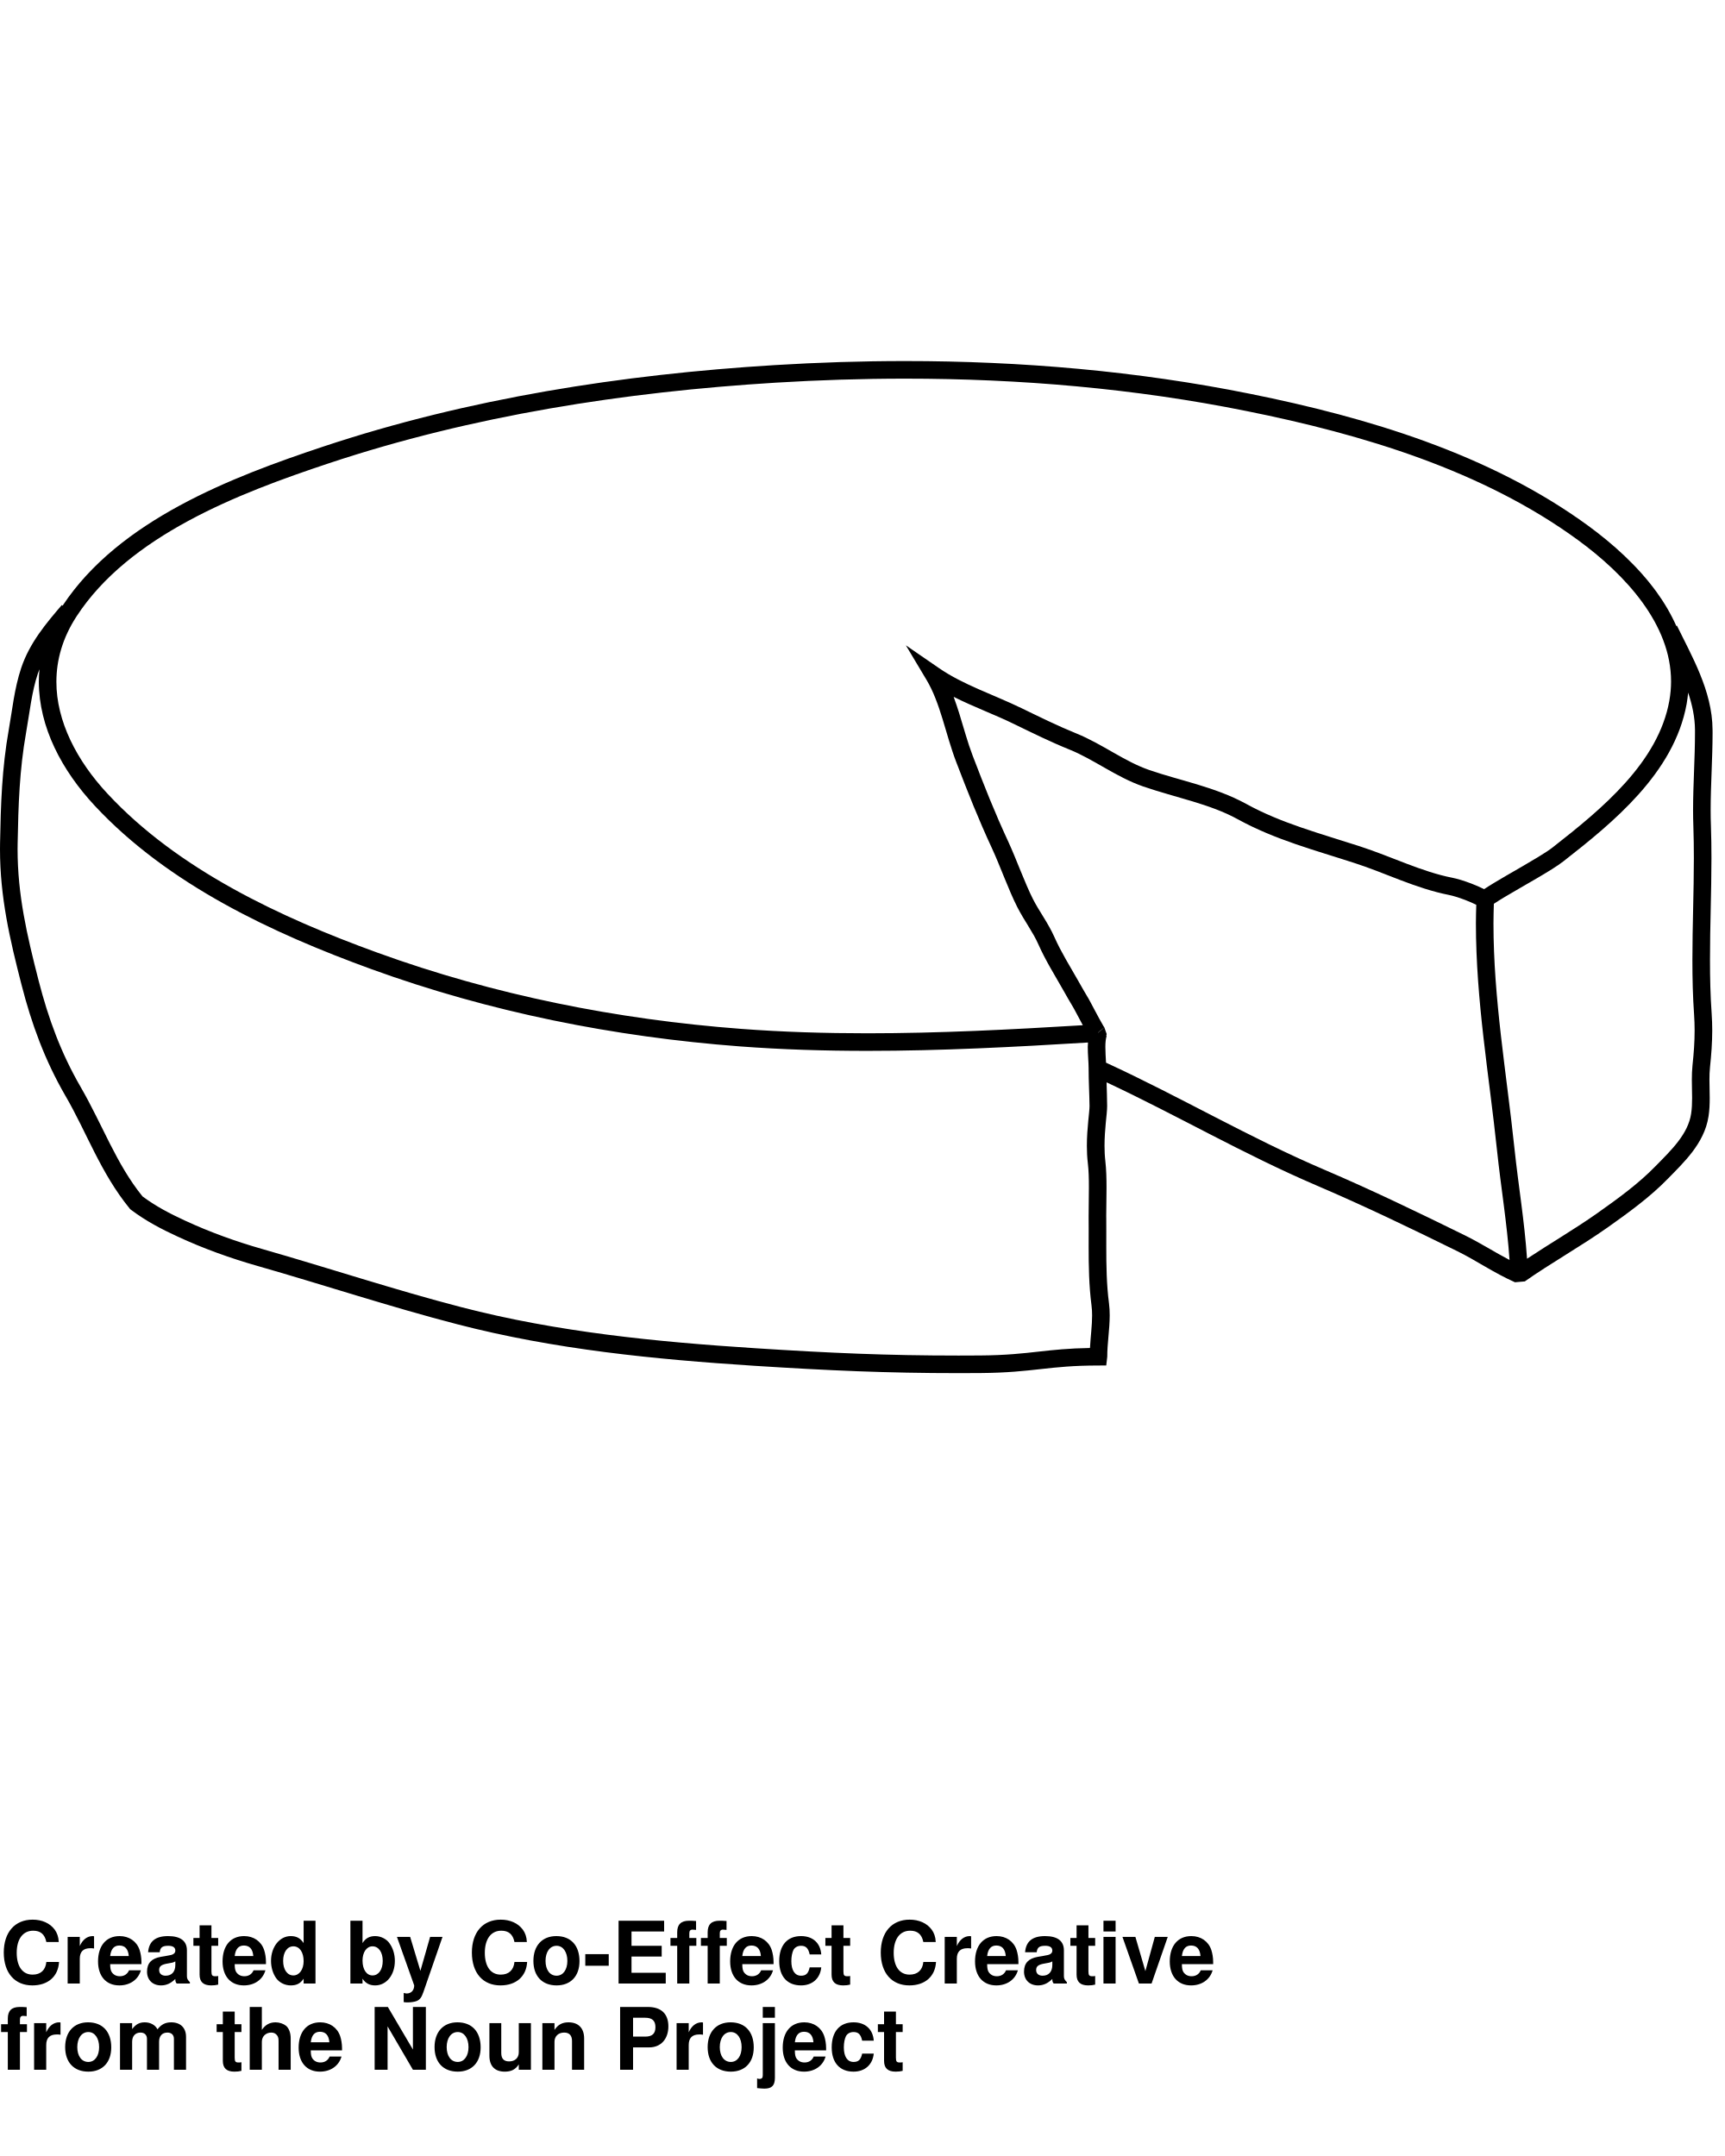
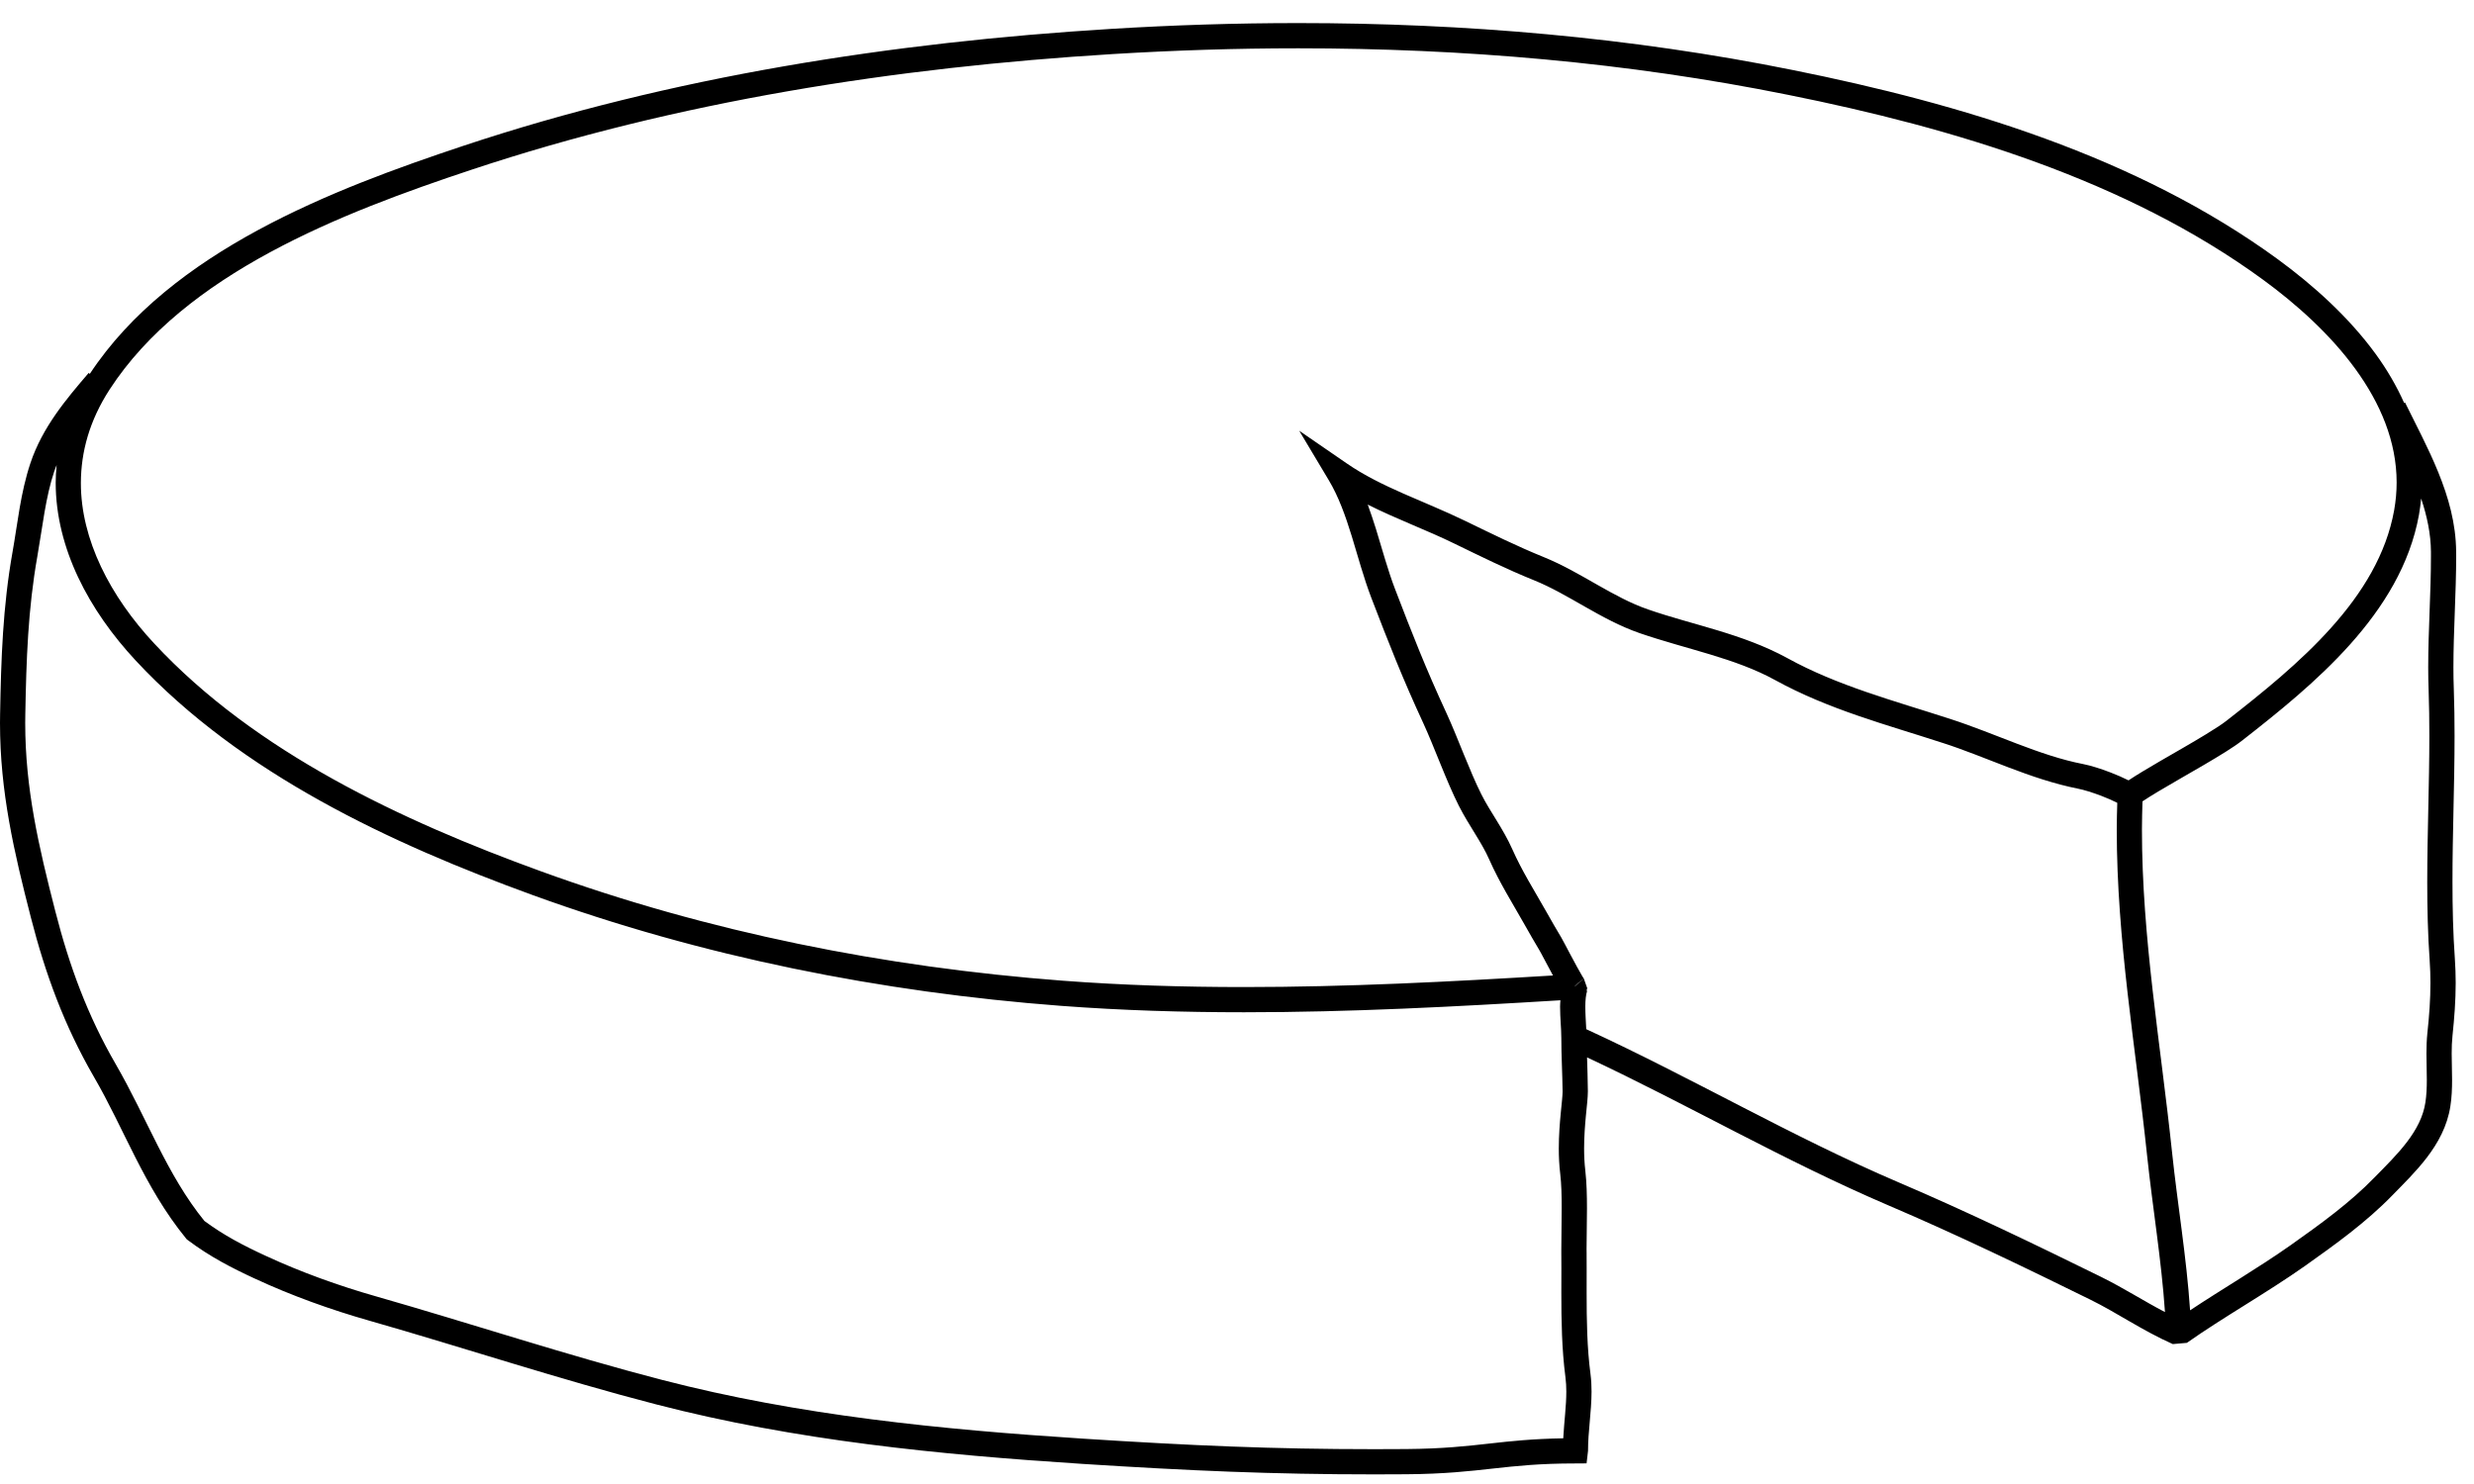
- <svg xmlns="http://www.w3.org/2000/svg" version="1.1" x="0px" y="0px" viewBox="0 0 100 125" enable-background="new 0 0 100 100" xml:space="preserve">
-   <g>
-     <polygon points="63.772,59.758 63.66,59.866 63.878,59.453 63.647,59.89 64.02,59.568 63.969,59.605  " />
-     <path d="M99.13,55.666c-0.002-1.954,0.084-3.922,0.084-5.909c0-0.627-0.008-1.256-0.03-1.887c-0.012-0.296-0.016-0.592-0.016-0.889   c0-1.48,0.11-2.969,0.112-4.5c0-0.06-0.002-0.118-0.002-0.173v-0.003c-0.007-1.141-0.315-2.209-0.722-3.21   c-0.406-1-0.912-1.938-1.342-2.819l-0.036,0.018c-0.31-0.696-0.699-1.358-1.149-1.977c-1.101-1.511-2.539-2.795-3.952-3.83   c-5.715-4.175-12.832-6.29-19.598-7.653c-6.574-1.328-13.296-1.901-20.001-1.901c-2.529,0-5.054,0.081-7.568,0.235   c-8.828,0.541-17.745,1.921-26.177,4.726c-2.63,0.876-5.588,1.938-8.305,3.409c-2.689,1.457-5.15,3.316-6.799,5.814l-0.045-0.039   c-0.907,1.06-1.865,2.186-2.354,3.646c-0.403,1.205-0.519,2.451-0.723,3.591c-0.395,2.224-0.463,4.334-0.503,6.547   C0.001,48.984,0,49.106,0,49.229c0,2.785,0.567,5.217,1.249,7.87c0.585,2.282,1.349,4.369,2.546,6.438   c1.225,2.101,2.029,4.453,3.715,6.522l0.039,0.048l0.05,0.038c0.879,0.659,1.746,1.109,2.715,1.557L10.312,71.7   c1.462,0.681,3.064,1.255,4.6,1.692c3.852,1.1,7.679,2.371,11.594,3.385c5.655,1.468,11.452,2.035,17.228,2.409   c4.338,0.276,7.666,0.425,11.825,0.425c0.419,0,0.848-0.002,1.286-0.005c1.539-0.011,2.538-0.124,3.495-0.23   c0.96-0.106,1.879-0.207,3.339-0.207l0.451-0.003l0.059-0.508c-0.003-0.762,0.139-1.555,0.142-2.395   c0-0.234-0.012-0.471-0.043-0.712c-0.14-1.068-0.156-2.166-0.156-3.283c0-0.323,0.001-0.649,0.001-0.977   c0-0.213,0-0.426-0.002-0.64V70.65c0-0.048-0.002-0.097-0.002-0.148c0-0.484,0.017-1.066,0.017-1.646   c0-0.527-0.013-1.052-0.066-1.516l-0.001-0.016l0.001,0.014c-0.036-0.303-0.05-0.608-0.05-0.905c0-0.479,0.036-0.937,0.073-1.329   c0.038-0.396,0.078-0.713,0.079-0.975v-0.01v-0.005c-0.004-0.465-0.02-0.917-0.033-1.363c4.085,1.913,7.935,4.166,12.191,5.988   c2.754,1.176,5.473,2.489,8.142,3.802c1.095,0.538,2.097,1.247,3.343,1.802l0.57-0.05c1.456-1.028,3.209-2.008,4.774-3.11h0.001   c1.201-0.853,2.464-1.755,3.546-2.871c0.43-0.442,0.94-0.937,1.385-1.519c0.442-0.581,0.821-1.261,0.944-2.067   c0.057-0.363,0.069-0.719,0.069-1.064c0-0.369-0.016-0.726-0.016-1.068c0-0.25,0.008-0.491,0.033-0.724   c0.076-0.722,0.128-1.414,0.129-2.13c0-0.321-0.012-0.646-0.034-0.981C99.153,57.73,99.13,56.7,99.13,55.666z M4.433,35.744   c1.515-2.332,3.854-4.124,6.481-5.544c2.625-1.421,5.53-2.469,8.142-3.337c8.322-2.769,17.153-4.139,25.917-4.677   c2.495-0.152,5-0.233,7.506-0.233c6.647,0,13.302,0.569,19.799,1.882c6.703,1.346,13.682,3.441,19.198,7.476   c1.354,0.989,2.718,2.215,3.729,3.606c1.012,1.393,1.668,2.935,1.668,4.591c0,0.368-0.033,0.743-0.101,1.125   c-0.317,1.768-1.278,3.331-2.538,4.738c-1.255,1.406-2.801,2.646-4.227,3.761c-0.181,0.143-0.49,0.345-0.854,0.565   c-0.546,0.334-1.221,0.717-1.842,1.077c-0.483,0.282-0.929,0.546-1.275,0.777c-0.224-0.113-0.476-0.222-0.738-0.323   c-0.393-0.149-0.784-0.275-1.097-0.336h0.001c-1.771-0.343-3.52-1.224-5.374-1.825h0.001c-2.294-0.744-4.558-1.34-6.588-2.461   c-1.818-0.993-3.839-1.344-5.629-1.967c-0.692-0.238-1.36-0.604-2.049-0.996c-0.688-0.391-1.394-0.807-2.172-1.122   c-1.059-0.429-2.106-0.946-3.162-1.458c-1.663-0.807-3.388-1.357-4.79-2.325l-1.925-1.324l1.198,2.005   c0.389,0.647,0.671,1.431,0.925,2.256c0.254,0.824,0.483,1.687,0.793,2.497c0.699,1.82,1.262,3.257,2.106,5.079   c0.212,0.461,0.447,1.047,0.688,1.639s0.49,1.188,0.743,1.689c0.411,0.807,0.921,1.47,1.228,2.171   c0.419,0.947,0.958,1.796,1.428,2.631l0.001,0.002c0.196,0.352,0.405,0.708,0.61,1.054c0.004,0.006,0.029,0.05,0.059,0.107   c0.104,0.191,0.297,0.56,0.479,0.896c-4.167,0.253-8.33,0.468-12.487,0.468c-2.445,0-4.889-0.073-7.33-0.257   c-7.181-0.545-14.315-1.961-21.08-4.42c-5.64-2.045-11.559-4.823-15.638-9.21c-1.788-1.916-2.972-4.21-2.968-6.5   C3.273,38.266,3.618,37,4.433,35.744z M63.187,78.153c-1.236,0.02-2.109,0.114-2.959,0.209c-0.961,0.107-1.897,0.213-3.391,0.225   c-0.436,0.003-0.862,0.005-1.279,0.005c-4.135,0-7.43-0.146-11.76-0.424c-5.753-0.371-11.484-0.936-17.037-2.377   c-3.872-1.003-7.69-2.271-11.571-3.38c-1.488-0.423-3.046-0.983-4.448-1.636H10.74c-0.925-0.427-1.697-0.833-2.478-1.41   c-1.521-1.874-2.313-4.139-3.585-6.341c-1.142-1.973-1.87-3.957-2.441-6.18c-0.679-2.644-1.217-4.974-1.217-7.616   c0-0.116,0.001-0.231,0.004-0.348c0.04-2.205,0.108-4.254,0.487-6.388c0.21-1.194,0.331-2.392,0.686-3.446   c0.027-0.083,0.062-0.162,0.093-0.243c-0.023,0.239-0.038,0.479-0.038,0.717c0.004,2.647,1.34,5.152,3.242,7.195   c4.273,4.586,10.337,7.401,16.035,9.473c6.863,2.495,14.089,3.928,21.351,4.479c2.472,0.186,4.941,0.26,7.407,0.26   c4.271,0,8.534-0.225,12.786-0.485c-0.005,0.085-0.013,0.169-0.013,0.253c0,0.458,0.05,0.906,0.049,1.232l0.001,0.013h-0.001   c0,0.75,0.045,1.473,0.053,2.185v0.005c0.001,0.146-0.035,0.476-0.075,0.877c-0.039,0.405-0.079,0.896-0.079,1.427   c0,0.329,0.016,0.675,0.058,1.026v-0.002c0.047,0.394,0.061,0.889,0.059,1.398c0,0.561-0.015,1.14-0.015,1.646   c0,0.053,0,0.106,0,0.159c0.003,0.209,0.003,0.42,0.003,0.631c0,0.323-0.002,0.649-0.002,0.977c0,1.127,0.017,2.269,0.166,3.416   c0.024,0.187,0.035,0.38,0.035,0.579C63.312,76.839,63.224,77.472,63.187,78.153z M84.929,71.627   c-2.673-1.314-5.408-2.636-8.19-3.824c-4.335-1.854-8.303-4.204-12.622-6.192c-0.016-0.313-0.038-0.629-0.038-0.915   c0-0.257,0.024-0.482,0.074-0.634l-0.023-0.008c0.01-0.037,0.023-0.078,0.026-0.102l-0.136-0.384l-0.372,0.321l0.23-0.437   l-0.218,0.413l0.112-0.108l0.196-0.152l0.051-0.037l-0.001-0.002c-0.004-0.006-0.029-0.042-0.058-0.092   c-0.11-0.184-0.303-0.538-0.472-0.857c-0.085-0.159-0.165-0.312-0.23-0.434c-0.066-0.125-0.111-0.209-0.146-0.27   c-0.202-0.339-0.406-0.688-0.596-1.029l-0.007-0.012l0.006,0.01c-0.49-0.865-1.008-1.687-1.386-2.545   c-0.379-0.848-0.903-1.524-1.251-2.219c-0.227-0.449-0.469-1.028-0.709-1.615c-0.239-0.587-0.477-1.182-0.707-1.681   c-0.83-1.794-1.381-3.199-2.078-5.017c-0.283-0.738-0.51-1.583-0.772-2.433c-0.101-0.325-0.211-0.649-0.328-0.971   c1.174,0.591,2.39,1.032,3.5,1.576c1.053,0.511,2.121,1.04,3.227,1.486c0.686,0.277,1.354,0.668,2.049,1.064   c0.695,0.395,1.419,0.796,2.222,1.074c1.895,0.65,3.854,1.005,5.47,1.896c2.179,1.198,4.509,1.802,6.764,2.538h0.002   c1.753,0.561,3.533,1.469,5.491,1.855l0.002,0.001c0.205,0.038,0.574,0.152,0.925,0.286c0.236,0.09,0.467,0.192,0.645,0.282   c-0.01,0.356-0.021,0.712-0.021,1.065c0.001,4.516,0.764,8.801,1.224,13.175c0.228,2.153,0.583,4.249,0.725,6.351   C86.661,72.607,85.855,72.086,84.929,71.627z M98.26,42.325c0,0.053,0,0.105,0,0.156c0.001,1.48-0.11,2.971-0.111,4.5   c0.001,0.307,0.005,0.615,0.017,0.925c0.021,0.616,0.029,1.232,0.029,1.851c0,1.958-0.085,3.925-0.085,5.909   c0,1.05,0.023,2.104,0.098,3.163c0.021,0.311,0.031,0.612,0.031,0.911c0,0.667-0.047,1.32-0.123,2.021   c-0.029,0.283-0.038,0.562-0.038,0.832c0,0.371,0.015,0.728,0.015,1.068c0,0.319-0.013,0.624-0.057,0.911   c-0.087,0.577-0.365,1.101-0.748,1.604c-0.381,0.501-0.859,0.97-1.306,1.426c-0.995,1.028-2.204,1.9-3.403,2.749l0.001-0.001   c-1.274,0.899-2.719,1.741-4.056,2.628c-0.146-2.171-0.507-4.28-0.728-6.383c-0.467-4.423-1.219-8.67-1.218-13.068   c0-0.374,0.012-0.751,0.022-1.127c0.176-0.117,0.394-0.254,0.638-0.4c0.552-0.33,1.229-0.712,1.85-1.076   c0.623-0.366,1.185-0.705,1.549-0.99c1.433-1.121,3.025-2.392,4.358-3.884c1.332-1.491,2.416-3.214,2.781-5.237   c0.038-0.221,0.067-0.439,0.088-0.657c0.237,0.712,0.391,1.43,0.396,2.157V42.325z" />
-   </g>
-   <text x="0" y="115" fill="#000000" font-size="5px" font-weight="bold" font-family="'Helvetica Neue', Helvetica, Arial-Unicode, Arial, Sans-serif">Created by Co-Effect Creative</text>
-   <text x="0" y="120" fill="#000000" font-size="5px" font-weight="bold" font-family="'Helvetica Neue', Helvetica, Arial-Unicode, Arial, Sans-serif">from the Noun Project</text>
+ <svg xmlns="http://www.w3.org/2000/svg" width="100" height="60" viewBox="0 0 100 60" fill="none">
+   <path d="M63.772 39.758L63.66 39.866L63.878 39.453L63.647 39.89L64.02 39.568L63.969 39.605L63.772 39.758Z" fill="black" />
+   <path d="M99.13 35.666C99.128 33.712 99.214 31.744 99.214 29.757C99.214 29.13 99.206 28.501 99.184 27.87C99.172 27.574 99.168 27.278 99.168 26.981C99.168 25.501 99.278 24.012 99.28 22.481C99.28 22.421 99.278 22.363 99.278 22.308V22.305C99.271 21.164 98.963 20.096 98.556 19.095C98.15 18.095 97.644 17.157 97.214 16.276L97.178 16.294C96.868 15.598 96.479 14.936 96.029 14.317C94.928 12.806 93.49 11.522 92.077 10.487C86.362 6.312 79.245 4.197 72.479 2.834C65.905 1.506 59.183 0.933 52.478 0.933C49.949 0.933 47.424 1.014 44.91 1.168C36.082 1.709 27.165 3.089 18.733 5.894C16.103 6.77 13.145 7.832 10.428 9.303C7.739 10.76 5.278 12.619 3.629 15.117L3.584 15.078C2.677 16.138 1.719 17.264 1.23 18.724C0.827 19.929 0.711 21.175 0.507 22.315C0.112 24.539 0.044 26.649 0.004 28.862C0.001 28.984 0 29.106 0 29.229C0 32.014 0.567 34.446 1.249 37.099C1.834 39.381 2.598 41.468 3.795 43.537C5.02 45.638 5.824 47.99 7.51 50.059L7.549 50.107L7.599 50.145C8.478 50.804 9.345 51.254 10.314 51.702L10.312 51.7C11.774 52.381 13.376 52.955 14.912 53.392C18.764 54.492 22.591 55.763 26.506 56.777C32.161 58.245 37.958 58.812 43.734 59.186C48.072 59.462 51.4 59.611 55.559 59.611C55.978 59.611 56.407 59.609 56.845 59.606C58.384 59.595 59.383 59.482 60.34 59.376C61.3 59.27 62.219 59.169 63.679 59.169L64.13 59.166L64.189 58.658C64.186 57.896 64.328 57.103 64.331 56.263C64.331 56.029 64.319 55.792 64.288 55.551C64.148 54.483 64.132 53.385 64.132 52.268C64.132 51.945 64.133 51.619 64.133 51.291C64.133 51.078 64.133 50.865 64.131 50.651C64.131 50.603 64.129 50.553 64.129 50.502C64.129 50.018 64.146 49.436 64.146 48.856C64.146 48.329 64.133 47.804 64.08 47.34L64.079 47.324L64.08 47.338C64.044 47.035 64.03 46.73 64.03 46.433C64.03 45.954 64.066 45.496 64.103 45.104C64.141 44.708 64.181 44.391 64.182 44.129V44.119V44.114C64.178 43.649 64.162 43.197 64.149 42.751C68.234 44.664 72.084 46.917 76.34 48.739C79.094 49.915 81.813 51.228 84.482 52.541C85.577 53.079 86.579 53.788 87.825 54.343L88.395 54.293C89.851 53.265 91.604 52.285 93.169 51.183C94.37 50.33 95.634 49.428 96.716 48.312C97.146 47.87 97.656 47.375 98.101 46.793C98.543 46.212 98.922 45.532 99.045 44.726C99.102 44.363 99.114 44.007 99.114 43.662C99.114 43.293 99.098 42.936 99.098 42.594C99.098 42.344 99.106 42.103 99.131 41.87C99.207 41.148 99.259 40.456 99.26 39.74C99.26 39.419 99.248 39.094 99.226 38.759C99.153 37.73 99.13 36.7 99.13 35.666ZM4.433 15.744C5.948 13.412 8.287 11.62 10.914 10.2C13.539 8.779 16.444 7.731 19.056 6.863C27.378 4.094 36.209 2.724 44.973 2.186C47.468 2.034 49.973 1.953 52.479 1.953C59.126 1.953 65.781 2.522 72.278 3.835C78.981 5.181 85.96 7.276 91.476 11.311C92.83 12.3 94.194 13.526 95.205 14.917C96.217 16.31 96.873 17.852 96.873 19.508C96.873 19.876 96.84 20.251 96.772 20.633C96.455 22.401 95.494 23.964 94.234 25.371C92.979 26.777 91.433 28.017 90.007 29.132C89.826 29.275 89.517 29.477 89.153 29.697C88.607 30.031 87.932 30.414 87.311 30.774C86.828 31.056 86.382 31.32 86.036 31.551C85.812 31.438 85.56 31.329 85.298 31.228C84.905 31.079 84.514 30.953 84.201 30.892H84.202C82.431 30.549 80.682 29.668 78.828 29.067C76.534 28.323 74.271 27.727 72.241 26.606C70.423 25.613 68.402 25.262 66.612 24.639C65.92 24.401 65.252 24.035 64.563 23.643C63.875 23.252 63.169 22.836 62.391 22.521C61.332 22.092 60.285 21.575 59.229 21.063C57.566 20.256 55.841 19.706 54.439 18.738L52.514 17.414L53.712 19.419C54.101 20.066 54.383 20.85 54.637 21.675C54.891 22.499 55.12 23.362 55.43 24.172C56.129 25.992 56.692 27.429 57.536 29.251C57.748 29.712 57.983 30.298 58.224 30.89C58.465 31.482 58.714 32.078 58.967 32.579C59.378 33.386 59.888 34.049 60.195 34.75C60.614 35.697 61.153 36.546 61.623 37.381L61.624 37.383C61.82 37.735 62.029 38.091 62.234 38.437C62.238 38.443 62.263 38.487 62.293 38.544C62.397 38.735 62.59 39.104 62.772 39.44C58.605 39.693 54.442 39.908 50.285 39.908C47.84 39.908 45.396 39.835 42.955 39.651C35.774 39.106 28.64 37.69 21.875 35.231C16.235 33.186 10.316 30.408 6.237 26.021C4.449 24.105 3.265 21.811 3.269 19.521C3.273 18.266 3.618 17 4.433 15.744ZM63.187 58.153C61.951 58.173 61.078 58.267 60.228 58.362C59.267 58.469 58.331 58.575 56.837 58.587C56.401 58.59 55.975 58.592 55.558 58.592C51.423 58.592 48.128 58.446 43.798 58.168C38.045 57.797 32.314 57.232 26.761 55.791C22.889 54.788 19.071 53.52 15.19 52.411C13.702 51.988 12.144 51.428 10.742 50.775H10.74C9.815 50.348 9.043 49.942 8.262 49.365C6.741 47.491 5.949 45.226 4.677 43.024C3.535 41.051 2.807 39.067 2.236 36.844C1.557 34.2 1.019 31.87 1.019 29.228C1.019 29.112 1.02 28.997 1.023 28.88C1.063 26.675 1.131 24.626 1.51 22.492C1.72 21.298 1.841 20.1 2.196 19.046C2.223 18.963 2.258 18.884 2.289 18.803C2.266 19.042 2.251 19.282 2.251 19.52C2.255 22.167 3.591 24.672 5.493 26.715C9.766 31.301 15.83 34.116 21.528 36.188C28.391 38.683 35.617 40.116 42.879 40.667C45.351 40.853 47.82 40.927 50.286 40.927C54.557 40.927 58.82 40.702 63.072 40.442C63.067 40.527 63.059 40.611 63.059 40.695C63.059 41.153 63.109 41.601 63.108 41.927L63.109 41.94C63.109 42.69 63.153 43.413 63.161 44.125V44.13C63.162 44.276 63.126 44.606 63.086 45.007C63.047 45.412 63.007 45.903 63.007 46.434C63.007 46.763 63.023 47.109 63.065 47.46V47.458C63.112 47.852 63.126 48.347 63.124 48.856C63.124 49.417 63.109 49.996 63.109 50.502C63.109 50.555 63.109 50.608 63.109 50.661C63.112 50.87 63.112 51.081 63.112 51.292C63.112 51.615 63.11 51.941 63.11 52.269C63.11 53.396 63.127 54.538 63.276 55.685C63.3 55.872 63.311 56.065 63.311 56.264C63.312 56.839 63.224 57.472 63.187 58.153ZM84.929 51.627C82.256 50.313 79.521 48.991 76.739 47.803C72.404 45.949 68.436 43.599 64.117 41.611C64.101 41.298 64.079 40.982 64.079 40.696C64.079 40.439 64.103 40.214 64.153 40.062L64.13 40.054C64.14 40.017 64.153 39.976 64.156 39.952L64.02 39.568L63.648 39.889L63.878 39.452L63.66 39.865L63.772 39.757L63.968 39.605L64.02 39.568L64.018 39.566C64.014 39.56 63.989 39.524 63.96 39.474C63.85 39.29 63.657 38.936 63.488 38.617C63.403 38.458 63.323 38.305 63.258 38.183C63.192 38.058 63.147 37.974 63.112 37.913C62.91 37.574 62.706 37.225 62.516 36.884L62.509 36.872L62.515 36.882C62.025 36.017 61.507 35.195 61.129 34.337C60.75 33.489 60.226 32.813 59.878 32.118C59.651 31.669 59.409 31.09 59.169 30.503C58.93 29.916 58.692 29.321 58.462 28.822C57.632 27.028 57.081 25.623 56.384 23.805C56.101 23.067 55.874 22.222 55.612 21.372C55.511 21.047 55.401 20.723 55.284 20.401C56.458 20.992 57.674 21.433 58.784 21.977C59.837 22.488 60.905 23.017 62.011 23.463C62.697 23.74 63.365 24.131 64.06 24.527C64.755 24.922 65.479 25.323 66.282 25.601C68.177 26.251 70.136 26.606 71.752 27.497C73.931 28.695 76.261 29.299 78.516 30.035H78.518C80.271 30.596 82.051 31.504 84.009 31.89L84.011 31.891C84.216 31.929 84.585 32.043 84.936 32.177C85.172 32.267 85.403 32.369 85.581 32.459C85.571 32.815 85.56 33.171 85.56 33.524C85.561 38.04 86.324 42.325 86.784 46.699C87.012 48.852 87.367 50.948 87.509 53.05C86.661 52.607 85.855 52.086 84.929 51.627ZM98.26 22.325C98.26 22.378 98.26 22.43 98.26 22.481C98.261 23.961 98.15 25.452 98.149 26.981C98.15 27.288 98.154 27.596 98.166 27.906C98.187 28.522 98.195 29.138 98.195 29.757C98.195 31.715 98.11 33.682 98.11 35.666C98.11 36.716 98.133 37.77 98.208 38.829C98.229 39.14 98.239 39.441 98.239 39.74C98.239 40.407 98.192 41.06 98.116 41.761C98.087 42.044 98.078 42.323 98.078 42.593C98.078 42.964 98.093 43.321 98.093 43.661C98.093 43.98 98.08 44.285 98.036 44.572C97.949 45.149 97.671 45.673 97.288 46.176C96.907 46.677 96.429 47.146 95.982 47.602C94.987 48.63 93.778 49.502 92.579 50.351L92.58 50.35C91.306 51.249 89.861 52.091 88.524 52.978C88.378 50.807 88.017 48.698 87.796 46.595C87.329 42.172 86.577 37.925 86.578 33.527C86.578 33.153 86.59 32.776 86.6 32.4C86.776 32.283 86.994 32.146 87.238 32C87.79 31.67 88.467 31.288 89.088 30.924C89.711 30.558 90.273 30.219 90.637 29.934C92.07 28.813 93.662 27.542 94.995 26.05C96.327 24.559 97.411 22.836 97.776 20.813C97.814 20.592 97.843 20.374 97.864 20.156C98.101 20.868 98.255 21.586 98.26 22.313V22.325Z" fill="black" />
</svg>
